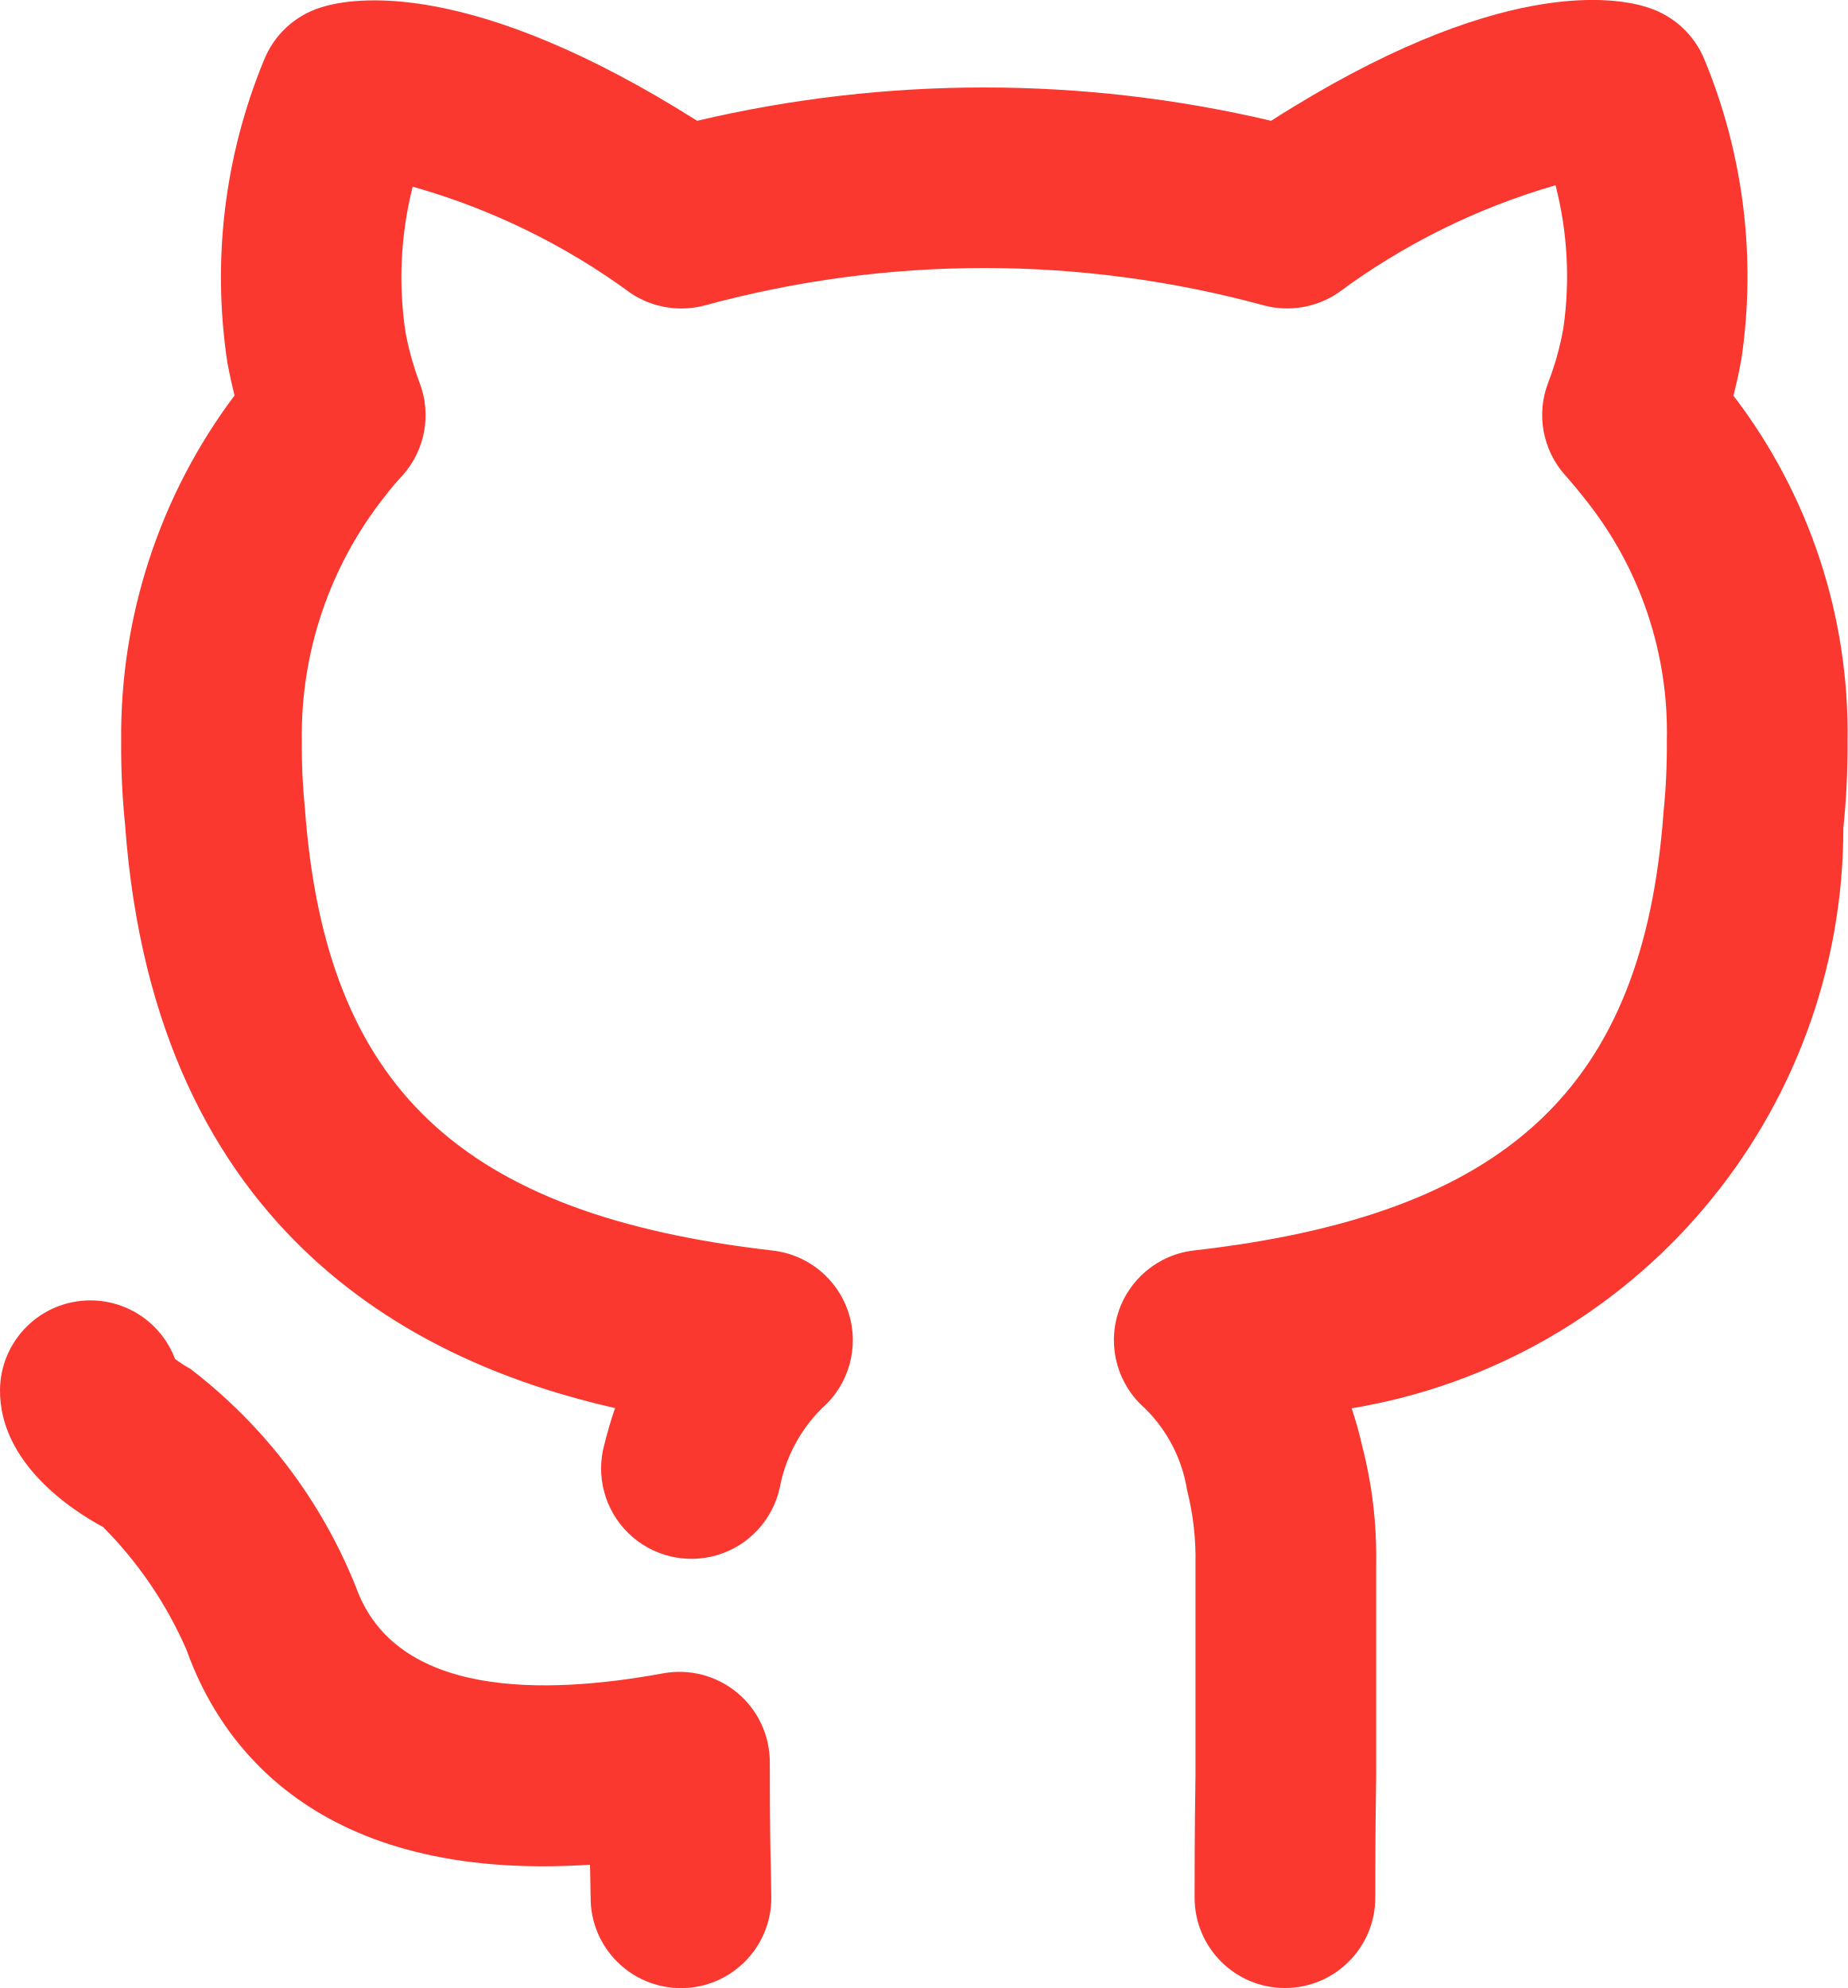
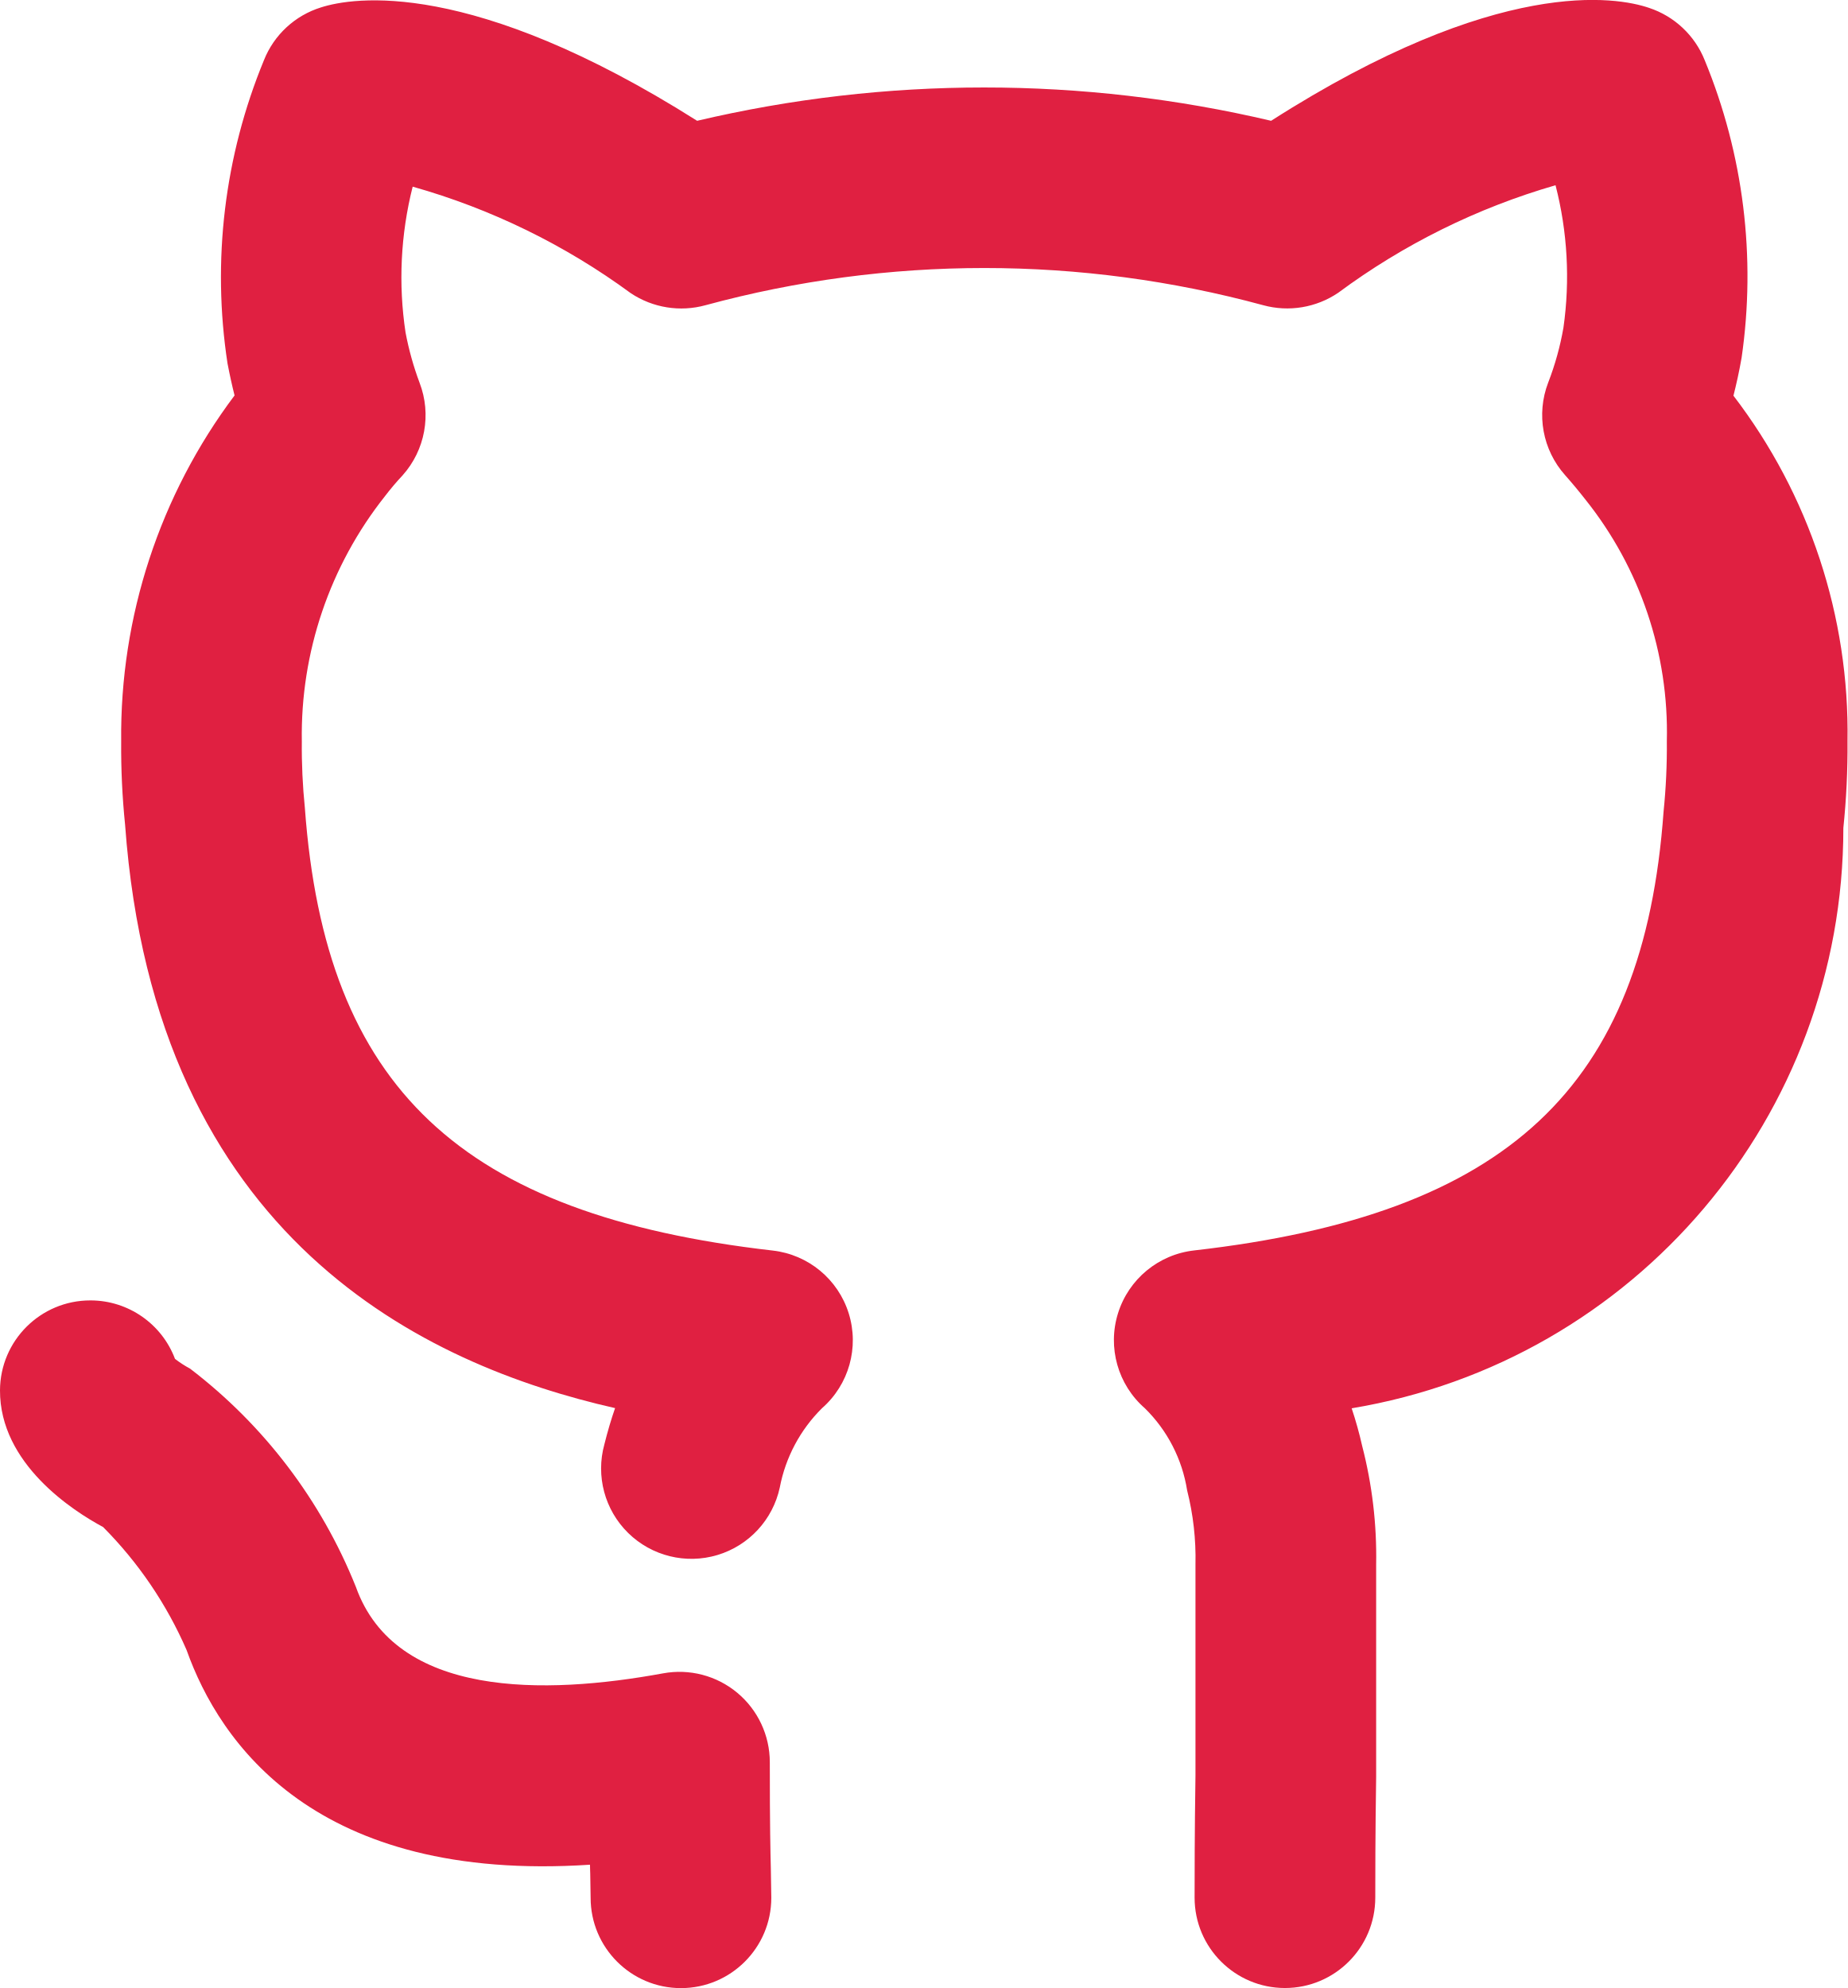
<svg xmlns="http://www.w3.org/2000/svg" width="56.886" height="61.208" viewBox="0 0 56.886 61.208">
  <defs>
-     <style>.a{fill:#fa382f;}</style>
+     <style>.a{fill:#E02041;}</style>
  </defs>
  <path class="a" d="M25.251,55.252a2.782,2.782,0,0,0-3.285-2.735c-3.641.668-8.238.769-9.461-2.665A15.875,15.875,0,0,0,7.4,43.135a3.34,3.34,0,0,1-.463-.3,2.781,2.781,0,0,0-2.589-1.8H4.33A2.78,2.78,0,0,0,1.549,43.8c-.011,2.268,2.256,3.721,3.175,4.213A12.352,12.352,0,0,1,7.294,51.8c1.013,2.847,3.958,7.166,12.421,6.609,0,.1.005.19.007.274l.012.744a2.781,2.781,0,1,0,5.563,0l-.014-.886C25.27,58.011,25.251,57.248,25.251,55.252Zm29.67-42.072c.088-.348.175-.733.251-1.168a17.462,17.462,0,0,0-1.135-9.159,2.787,2.787,0,0,0-1.713-1.613C51.334.9,47.678.247,40.686,4.716a38.577,38.577,0,0,0-17.673,0C16.05.313,12.413.91,11.432,1.225A2.774,2.774,0,0,0,9.676,2.85a17.524,17.524,0,0,0-1.122,9.336c.068.356.141.685.217.986A17.438,17.438,0,0,0,5.28,23.822,23.425,23.425,0,0,0,5.4,26.386c.929,12.8,9.273,16.645,15.087,17.965-.121.348-.231.72-.329,1.114a2.782,2.782,0,1,0,5.4,1.331,4.668,4.668,0,0,1,1.3-2.442A2.78,2.78,0,0,0,25.342,39.5c-9.607-1.1-13.778-5.011-14.406-13.625a18.387,18.387,0,0,1-.094-2.053A11.843,11.843,0,0,1,13.4,16.276a8.4,8.4,0,0,1,.545-.644,2.781,2.781,0,0,0,.523-2.849,9.423,9.423,0,0,1-.432-1.546,11.386,11.386,0,0,1,.219-4.493,20.979,20.979,0,0,1,6.717,3.281,2.806,2.806,0,0,0,2.3.369,32.758,32.758,0,0,1,17.17,0,2.8,2.8,0,0,0,2.31-.383A21.061,21.061,0,0,1,49.443,6.7a11.236,11.236,0,0,1,.243,4.389,8.915,8.915,0,0,1-.47,1.69,2.781,2.781,0,0,0,.523,2.849c.215.242.429.5.622.747a11.465,11.465,0,0,1,2.509,7.443,19.576,19.576,0,0,1-.1,2.162c-.613,8.5-4.8,12.416-14.452,13.516A2.781,2.781,0,0,0,36.8,44.357a4.536,4.536,0,0,1,1.3,2.526,8.513,8.513,0,0,1,.257,2.279v6.492c-.027,1.8-.027,3.151-.027,3.77a2.781,2.781,0,0,0,5.563,0c0-.6,0-1.926.027-3.727V49.162a13.578,13.578,0,0,0-.431-3.648,11.838,11.838,0,0,0-.323-1.157A18.114,18.114,0,0,0,58.305,26.489a24.188,24.188,0,0,0,.128-2.667A17.052,17.052,0,0,0,54.921,13.18Z" transform="translate(-1.549 -0.997)" />
</svg>
